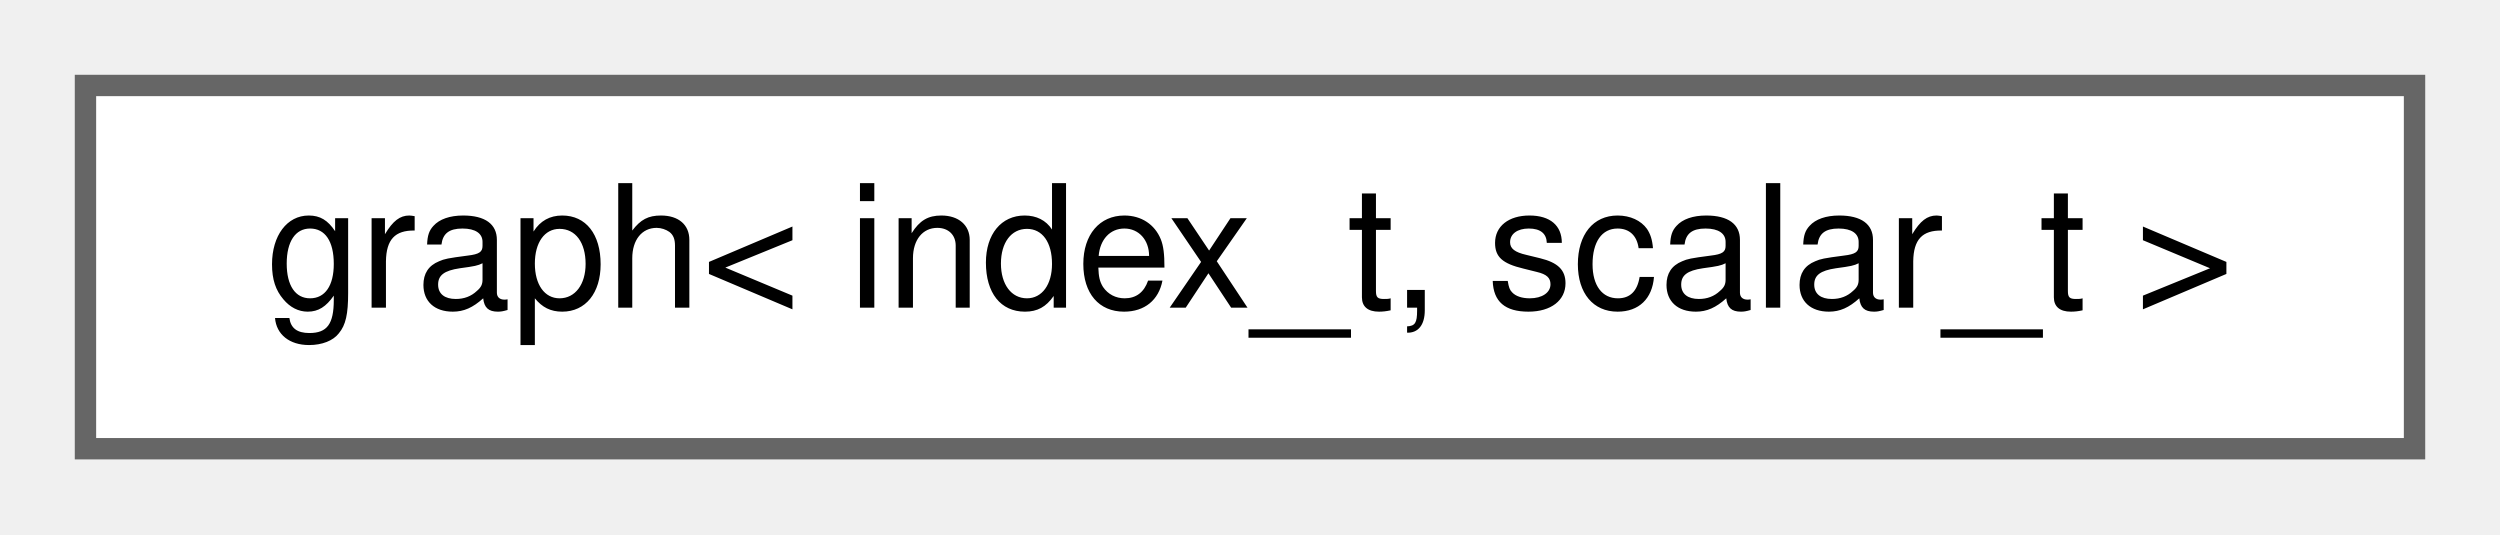
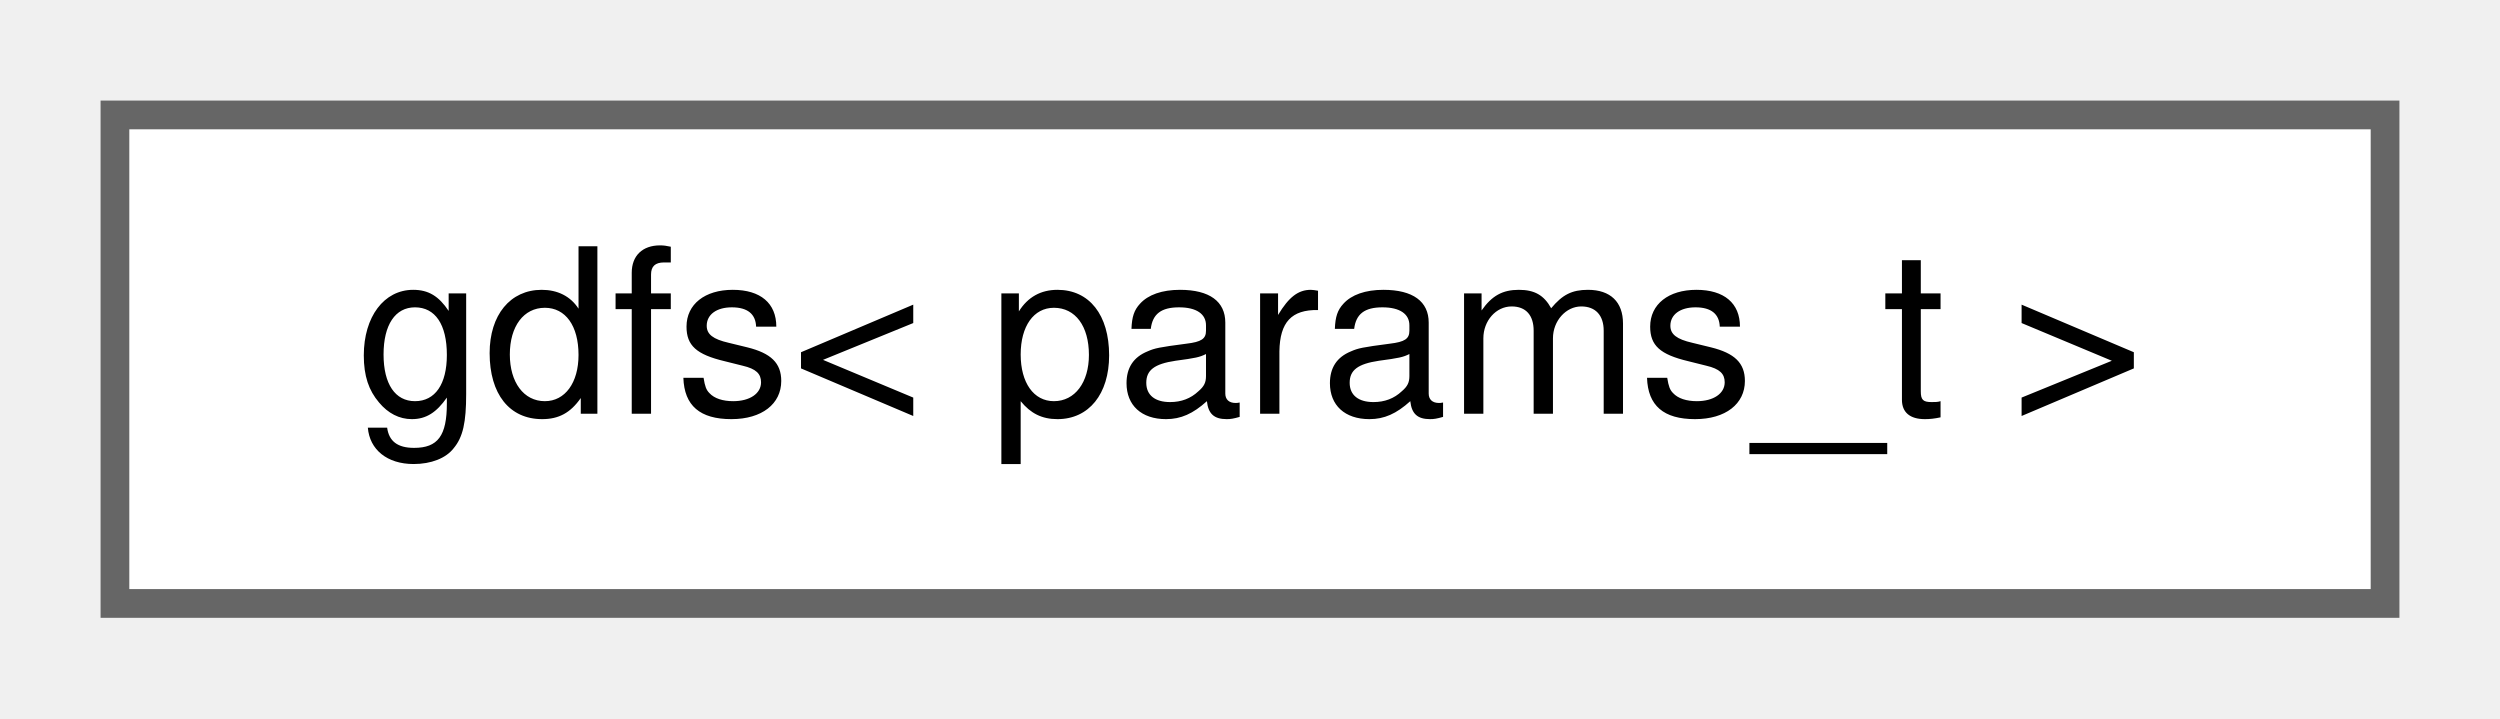
- <svg xmlns="http://www.w3.org/2000/svg" xmlns:xlink="http://www.w3.org/1999/xlink" width="117pt" height="25pt" viewBox="0.00 0.00 117.00 25.00">
+ <svg xmlns="http://www.w3.org/2000/svg" xmlns:xlink="http://www.w3.org/1999/xlink" width="87pt" height="25pt" viewBox="0.00 0.00 87.00 25.00">
  <g id="graph0" class="graph" transform="scale(1 1) rotate(0) translate(4 21)">
    <g id="Node000000" class="node">
      <g id="a_Node000000">
-         <a xlink:href="d9/dcb/classchdr_1_1mazes_1_1graph.html" target="_top" xlink:title="Graph structure for use in maze-solving algorithms.">
-           <polygon fill="white" stroke="#666666" points="109,-17 0,-17 0,0 109,0 109,-17" />
-           <text text-anchor="middle" x="54.5" y="-6.6" font-family="Helvetica,sans-Serif" font-size="8.00">graph&lt; index_t, scalar_t &gt;</text>
+         <a xlink:href="d1/df6/structchdr_1_1solvers_1_1gdfs.html" target="_top" xlink:title="Graveyard-optimised variant of the depth-first-search algorithm.">
+           <polygon fill="white" stroke="#666666" points="79,-17 0,-17 0,0 79,0 79,-17" />
+           <text text-anchor="middle" x="39.5" y="-6.6" font-family="Helvetica,sans-Serif" font-size="8.00">gdfs&lt; params_t &gt;</text>
        </a>
      </g>
    </g>
  </g>
</svg>
